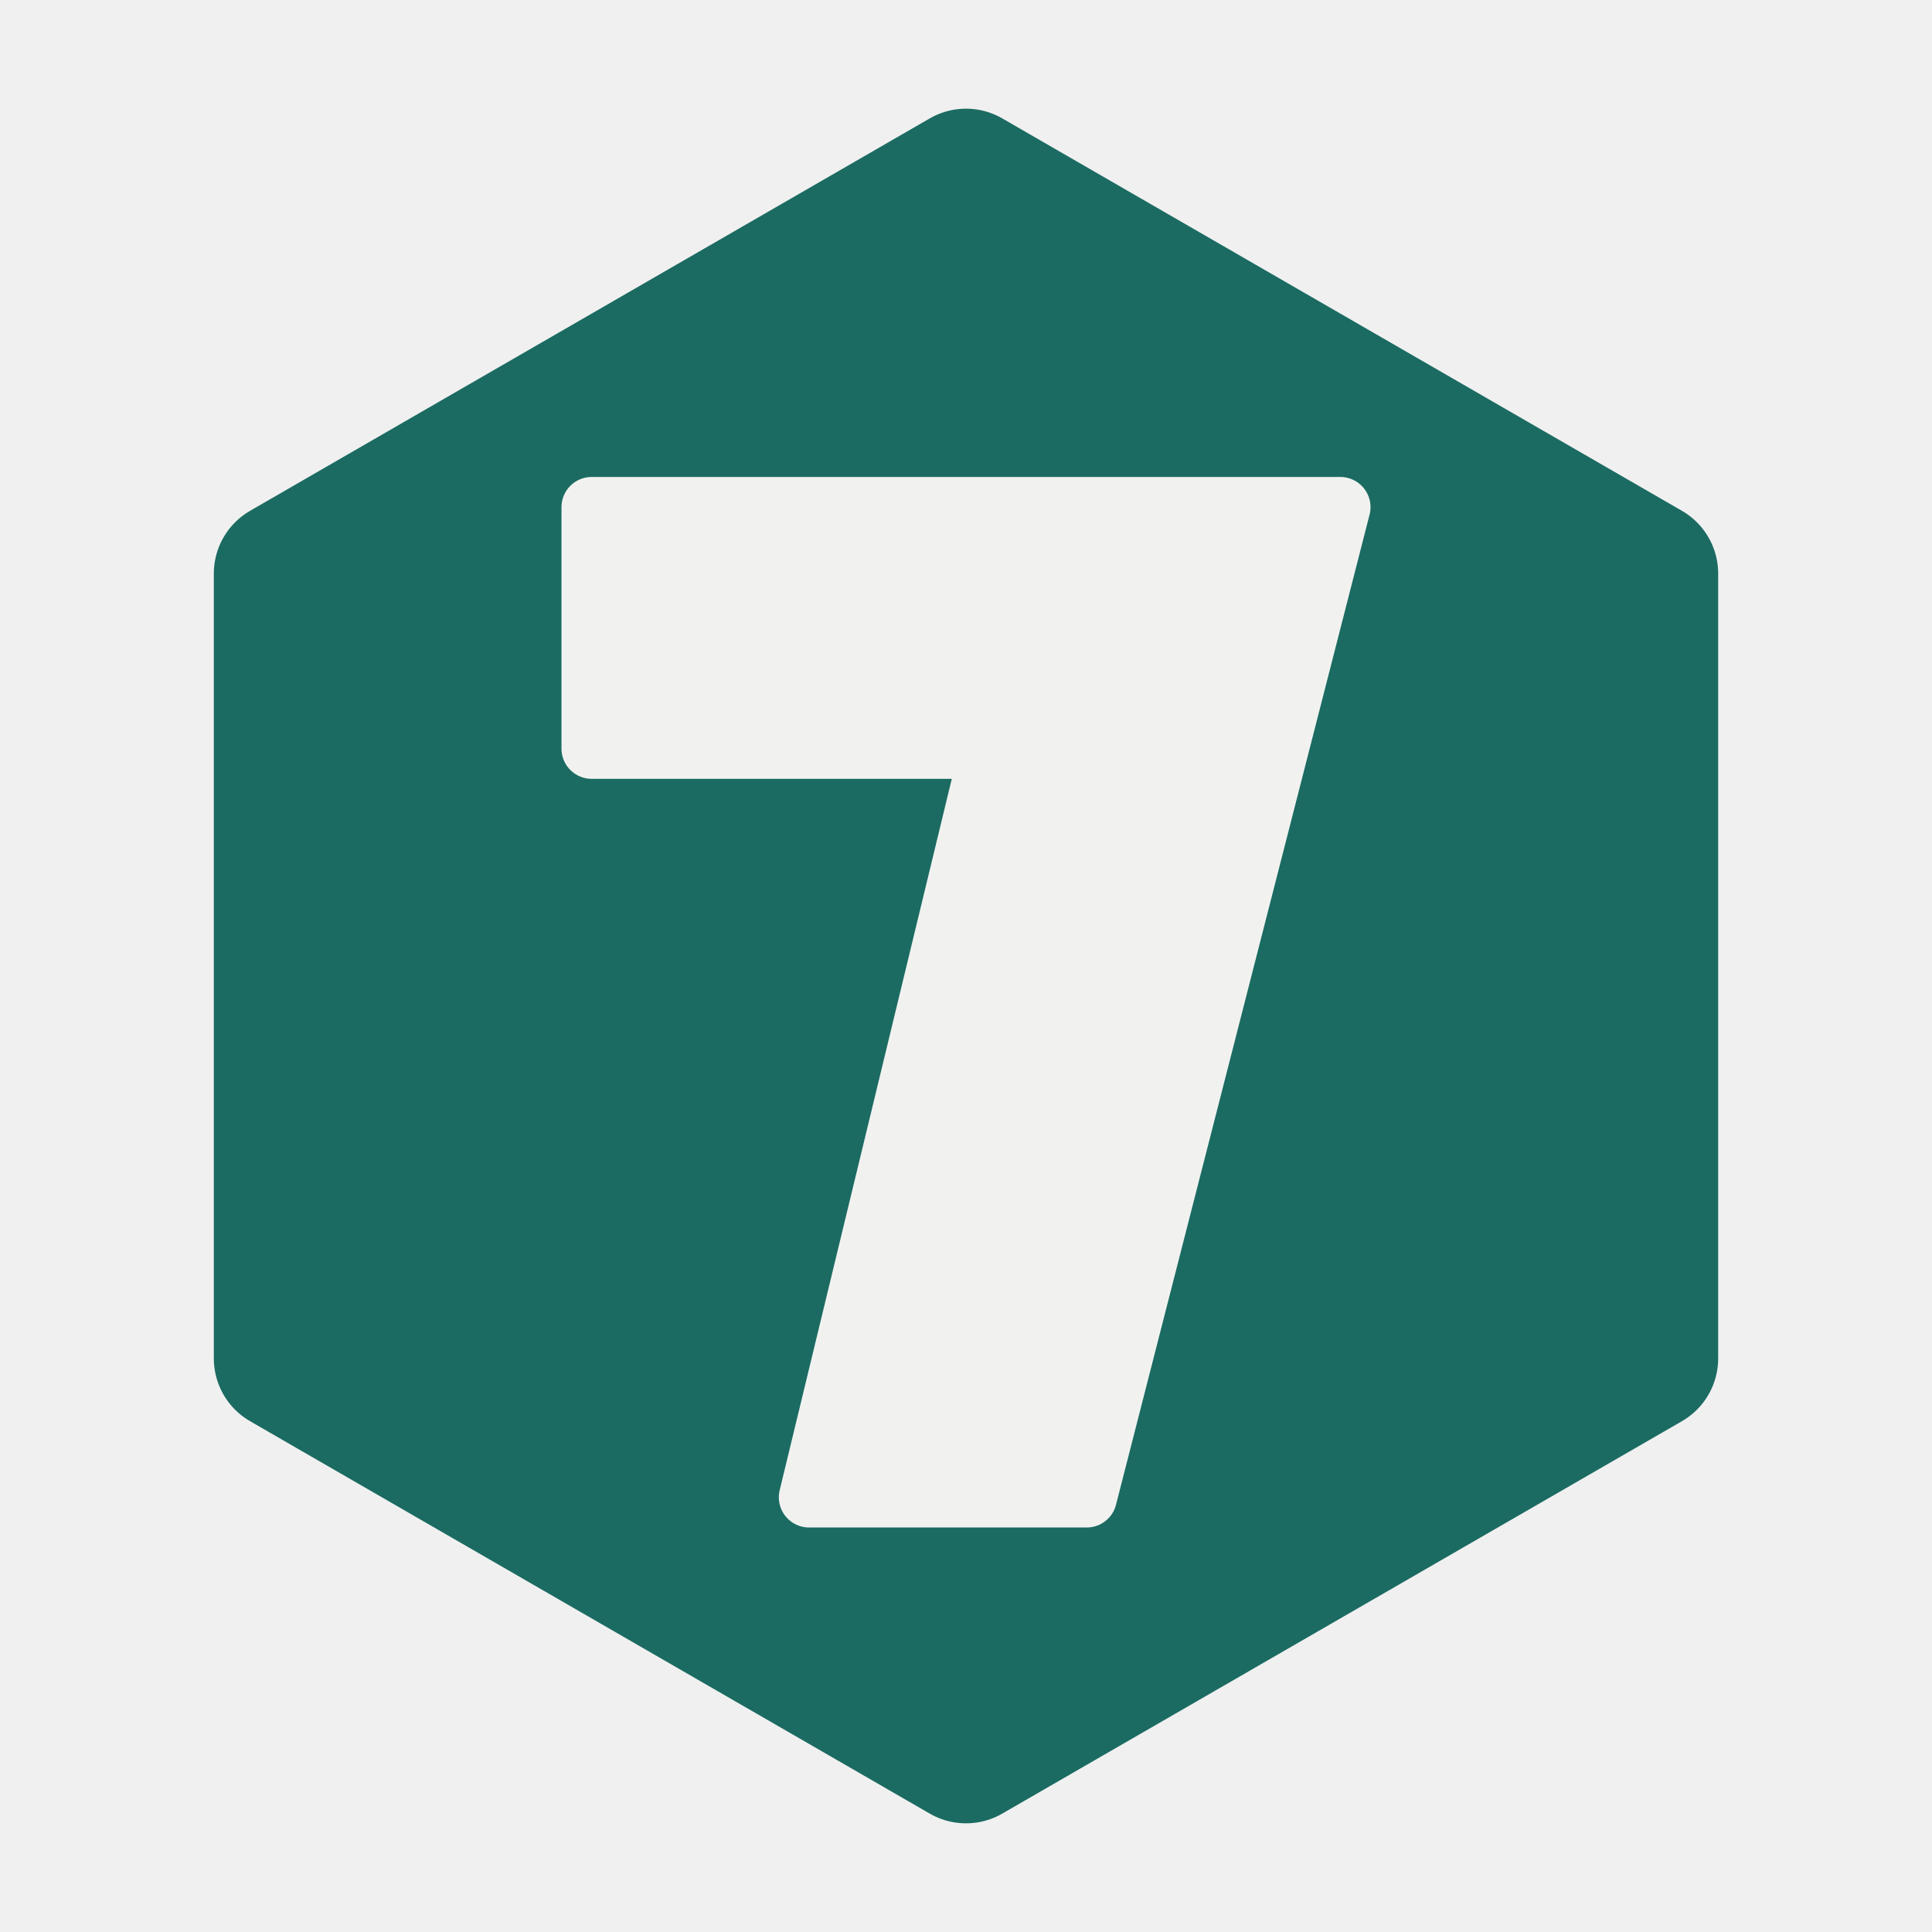
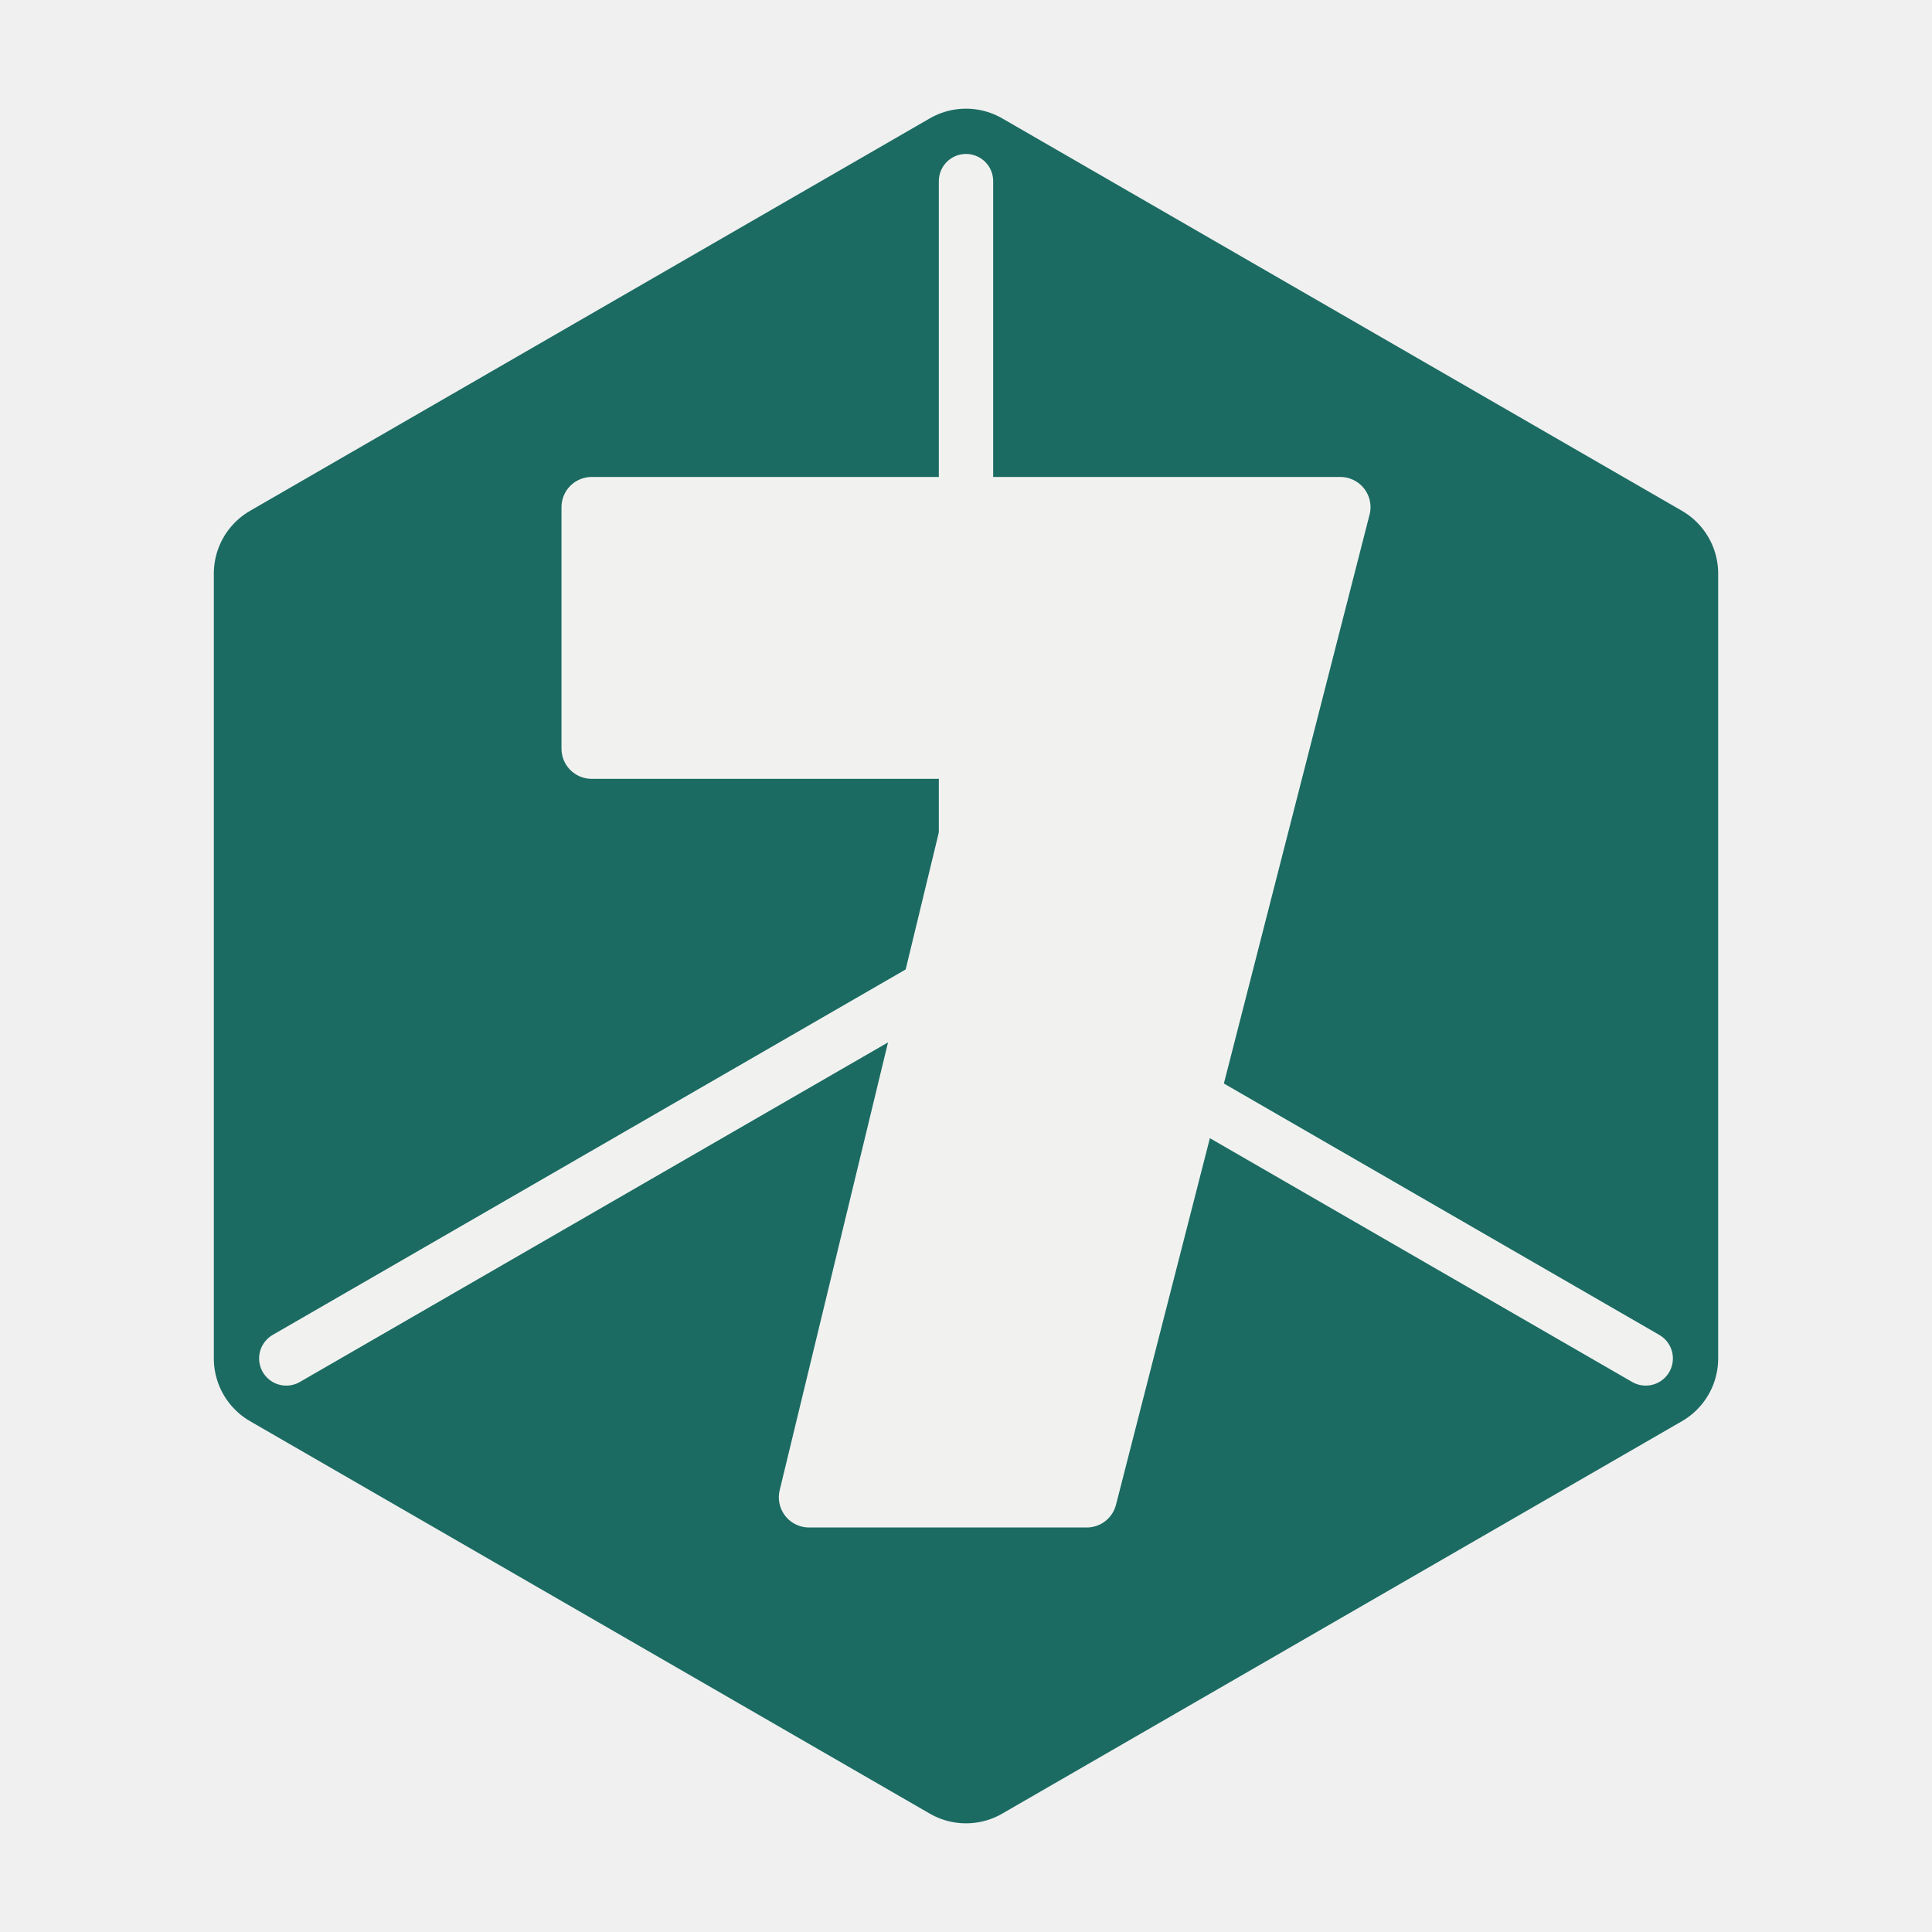
<svg xmlns="http://www.w3.org/2000/svg" viewBox="0 0 320 320" width="320" height="320" role="img" aria-label="DiceToSeven">
  <defs>
    <linearGradient id="cinza" x1="0" y1="0" x2="1" y2="1">
      <stop offset="0" stop-color="#e2e7e8" />
      <stop offset="0.45" stop-color="#b9c2c4" />
      <stop offset="1" stop-color="#7f8b8e" />
    </linearGradient>
    <linearGradient id="verde" x1="0" y1="0" x2="0.6" y2="1">
      <stop offset="0" stop-color="#3ebb94" />
      <stop offset="1" stop-color="#1b6b62" />
    </linearGradient>
    <mask id="cubo" maskUnits="userSpaceOnUse" x="-200" y="-200" width="400" height="400">
      <polygon points="0,-130 112.583,-65 112.583,65 0,130 -112.583,65 -112.583,-65" fill="#fff" stroke="#fff" stroke-width="24" stroke-linejoin="round" />
    </mask>
  </defs>
  <g transform="translate(160 160)">
    <polygon points="0,-130 112.583,-65 112.583,65 0,130 -112.583,65 -112.583,-65" fill="#1b6b62" stroke="#1b6b62" stroke-width="24" stroke-linejoin="round" />
+     <g stroke="#f1f2f0" stroke-width="9" stroke-linecap="round" fill="none">
+       <path d="M 0,0 L 0,-130" />
+       <path d="M 0,0 L 112.583,65" />
+       <path d="M 0,0 L -112.583,65" />
+     </g>
    <path d="M -62,-76 L 62,-76 L 20,88 L -26,88 L 4,-36 L -62,-36 Z" fill="#f1f2f0" stroke="#f1f2f0" stroke-width="10" stroke-linejoin="round" />
  </g>
</svg>
